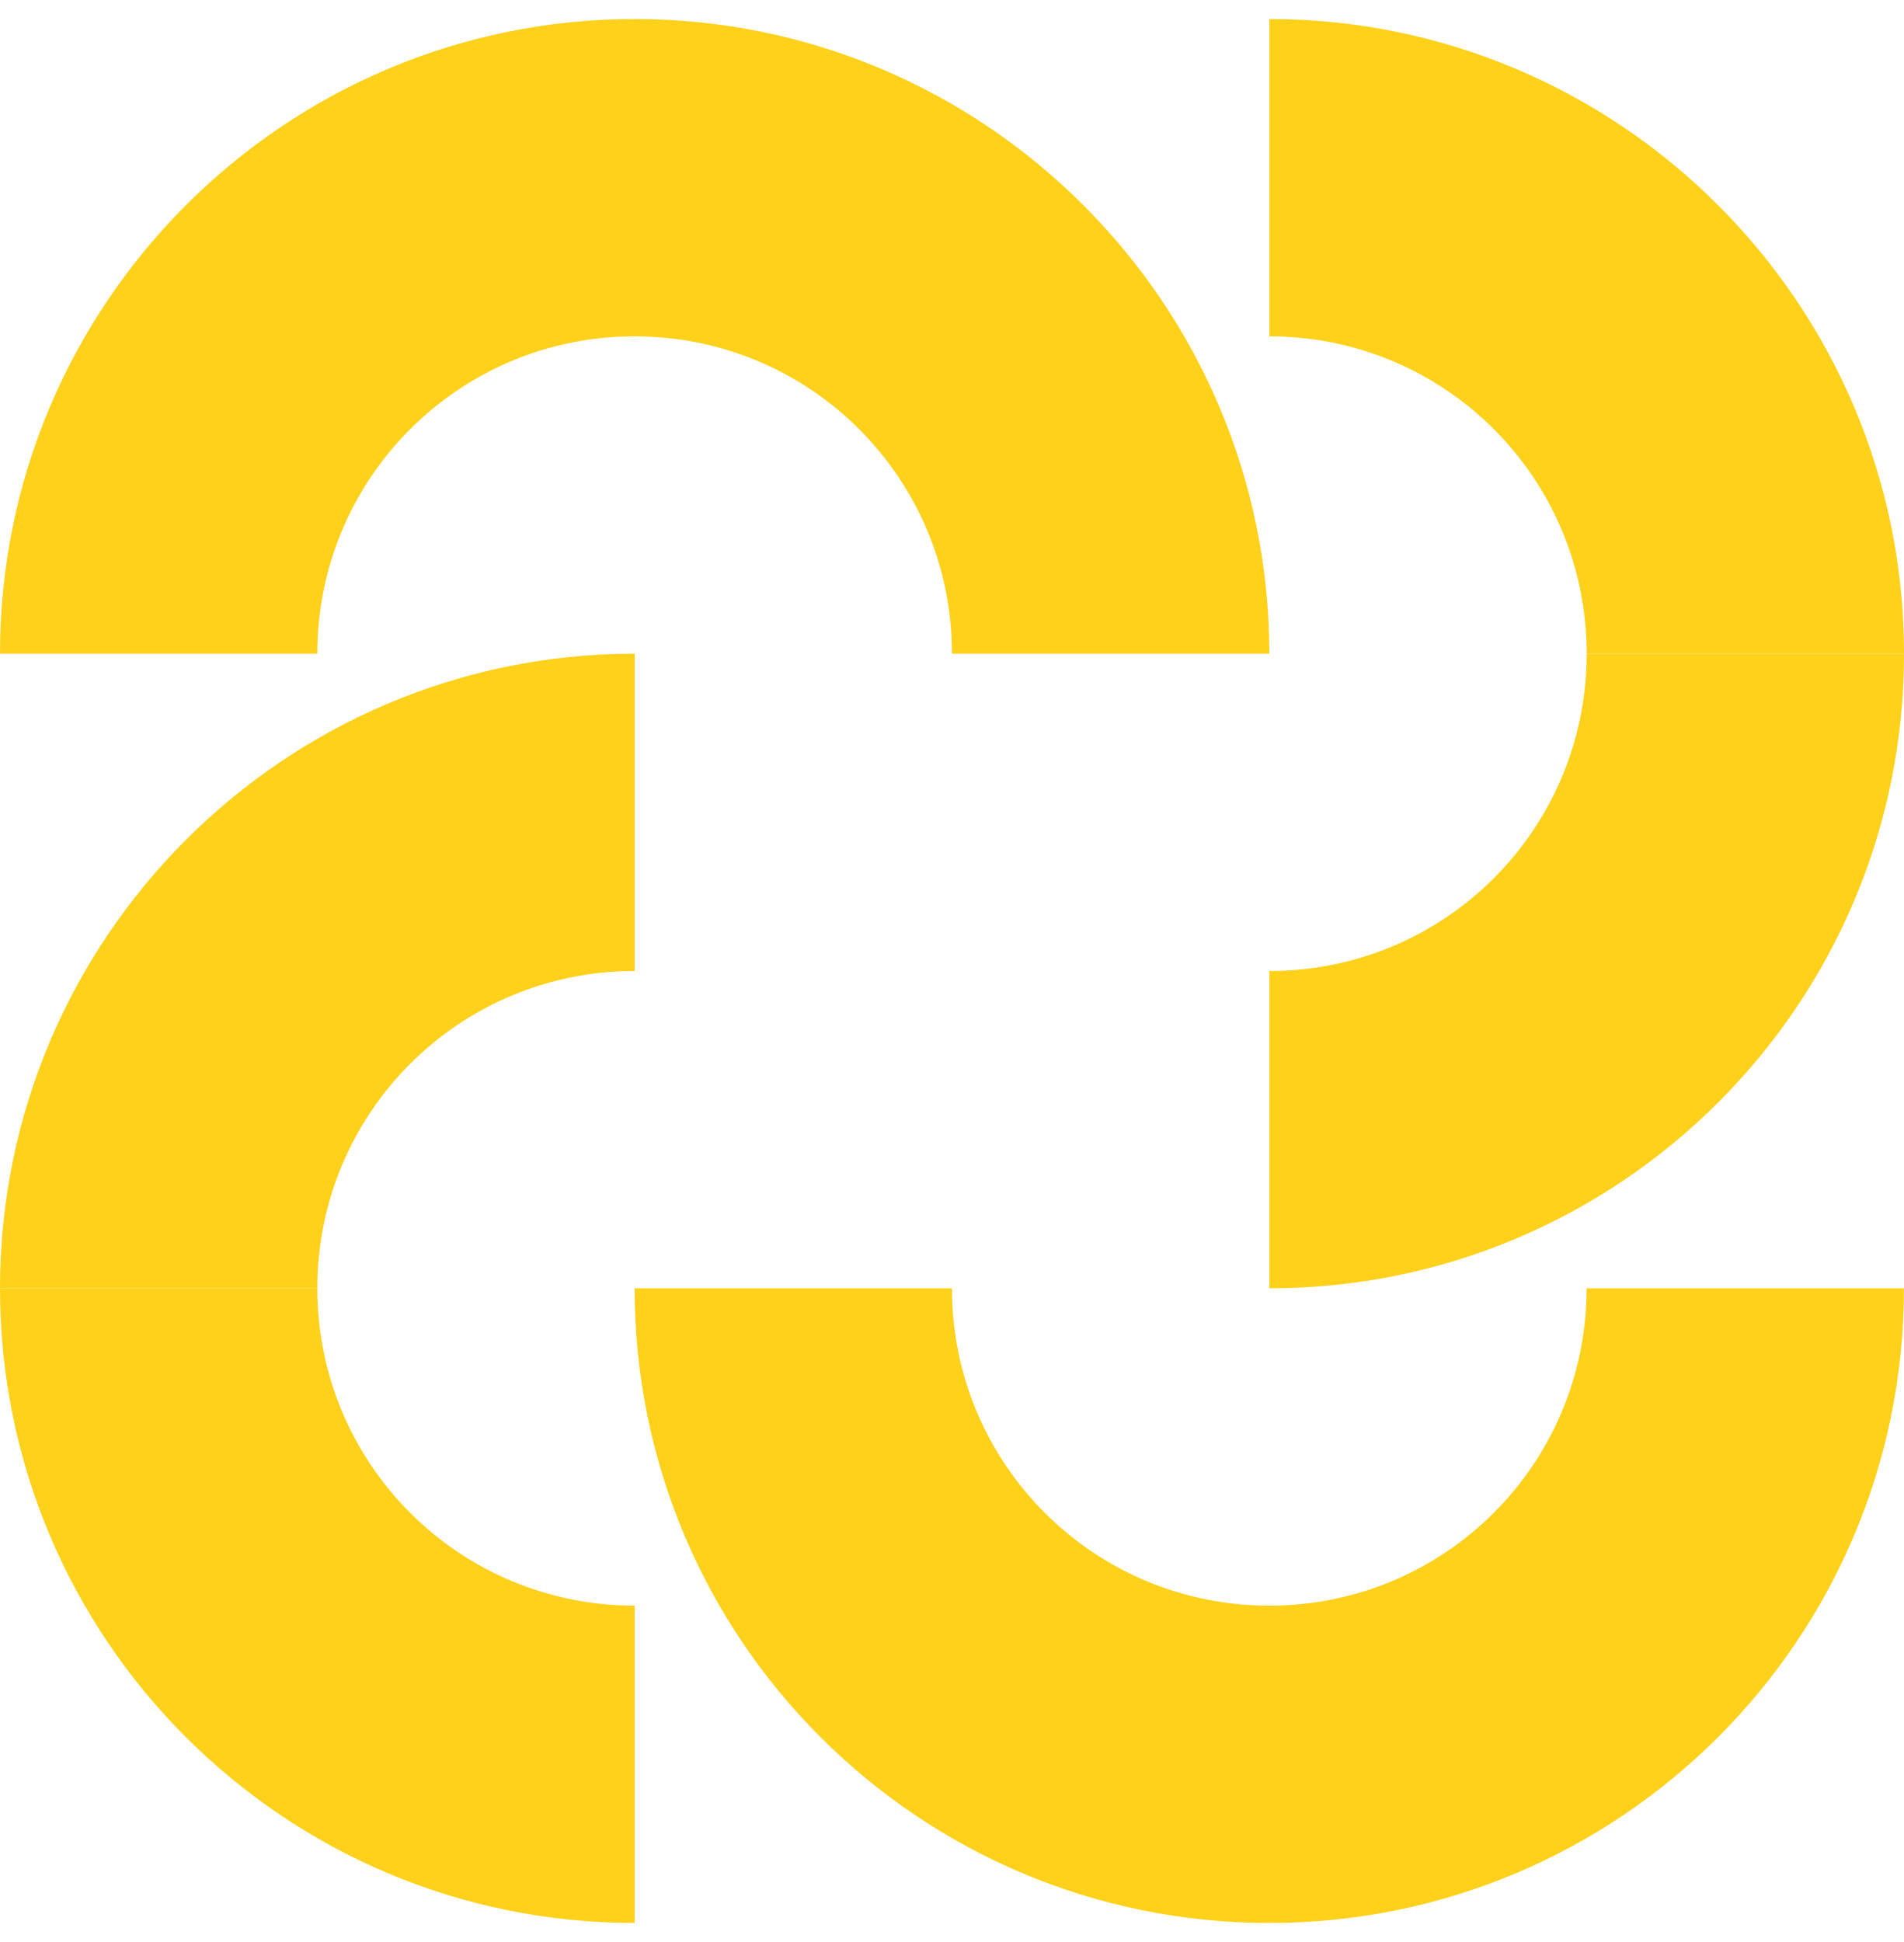
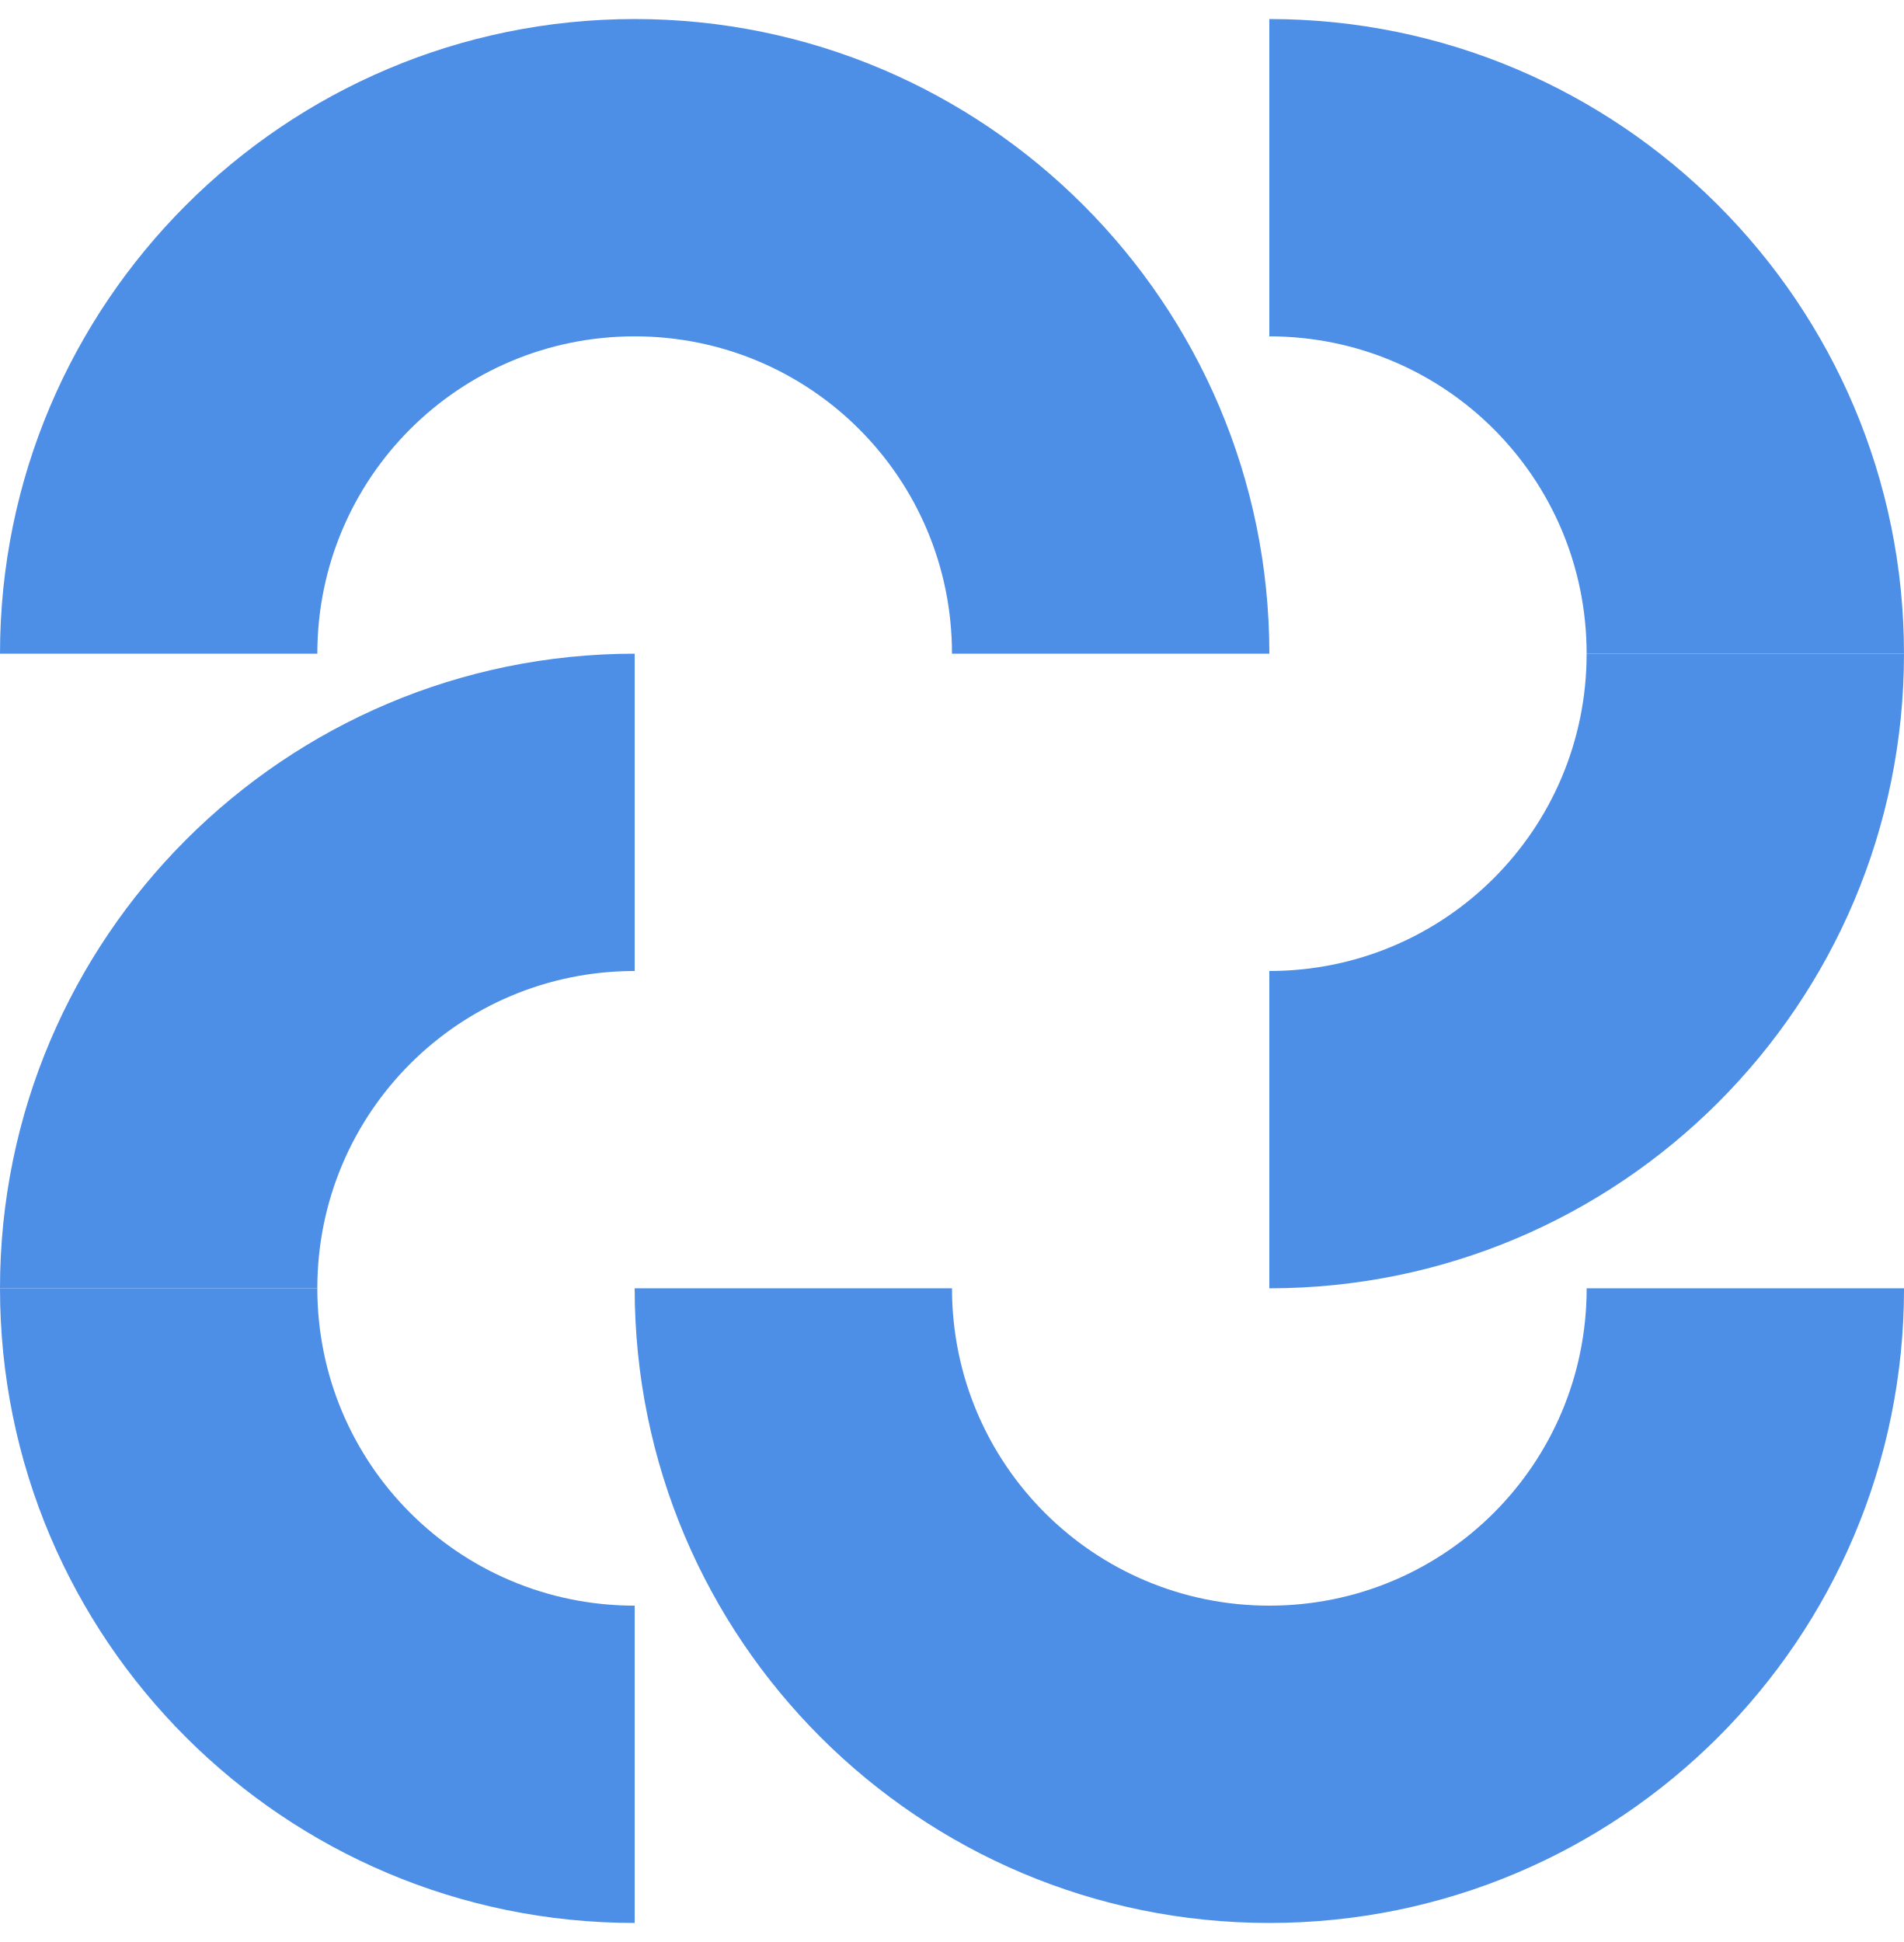
<svg xmlns="http://www.w3.org/2000/svg" width="50" height="51" viewBox="0 0 50 51" fill="none">
-   <path d="M33.332 50.5V42.167C37.943 42.167 41.665 38.444 41.665 33.833H49.999C49.999 43.056 42.526 50.5 33.332 50.5Z" fill="#FFD11A" />
-   <path d="M33.333 50.5V42.167C28.722 42.167 24.999 38.444 24.999 33.833H16.666C16.666 43.056 24.138 50.5 33.333 50.5Z" fill="#FFD11A" />
-   <path d="M0 33.833H8.333C8.333 38.444 12.056 42.167 16.667 42.167V50.5C7.472 50.5 0 43.056 0 33.833Z" fill="#FFD11A" />
-   <path d="M0 33.833H8.333C8.333 29.222 12.056 25.5 16.667 25.5V17.167C7.472 17.167 0 24.639 0 33.833Z" fill="#FFD11A" />
-   <path d="M16.667 0.5V8.833C12.056 8.833 8.333 12.556 8.333 17.167H0C0 7.972 7.472 0.5 16.667 0.5Z" fill="#FFD11A" />
-   <path d="M16.666 0.5V8.833C21.277 8.833 24.999 12.556 24.999 17.167H33.333C33.333 7.972 25.86 0.5 16.666 0.5Z" fill="#FFD11A" />
-   <path d="M50.001 17.167H41.667C41.667 12.556 37.945 8.833 33.334 8.833V0.5C42.528 0.5 50.001 7.972 50.001 17.167Z" fill="#FFD11A" />
-   <path d="M50.001 17.167H41.667C41.667 21.778 37.945 25.5 33.334 25.5V33.833C42.528 33.833 50.001 26.389 50.001 17.167Z" fill="#FFD11A" />
+   <path d="M33.334 50.5V42.167C37.945 42.167 41.667 38.444 41.667 33.833H50.001C50.001 43.056 42.528 50.5 33.334 50.5Z" fill="#4D8EE7" />
+   <path d="M33.334 50.5V42.167C28.723 42.167 25 38.444 25 33.833H16.667C16.667 43.056 24.139 50.5 33.334 50.5Z" fill="#4D8EE7" />
+   <path d="M0 33.833H8.333C8.333 38.444 12.056 42.167 16.667 42.167V50.5C7.472 50.5 0 43.056 0 33.833Z" fill="#4D8EE7" />
+   <path d="M0 33.833H8.333C8.333 29.222 12.056 25.5 16.667 25.5V17.167C7.472 17.167 0 24.639 0 33.833Z" fill="#4D8EE7" />
+   <path d="M16.667 0.5V8.833C12.056 8.833 8.333 12.556 8.333 17.167H0C0 7.972 7.472 0.5 16.667 0.5Z" fill="#4D8EE7" />
+   <path d="M16.667 0.5V8.833C21.278 8.833 25 12.556 25 17.167H33.334C33.334 7.972 25.861 0.5 16.667 0.5Z" fill="#4D8EE7" />
+   <path d="M50 17.167H41.666C41.666 12.556 37.944 8.833 33.333 8.833V0.5C42.528 0.5 50 7.972 50 17.167Z" fill="#4D8EE7" />
+   <path d="M50 17.167H41.666C41.666 21.778 37.944 25.5 33.333 25.5V33.833C42.528 33.833 50 26.389 50 17.167Z" fill="#4D8EE7" />
</svg>
